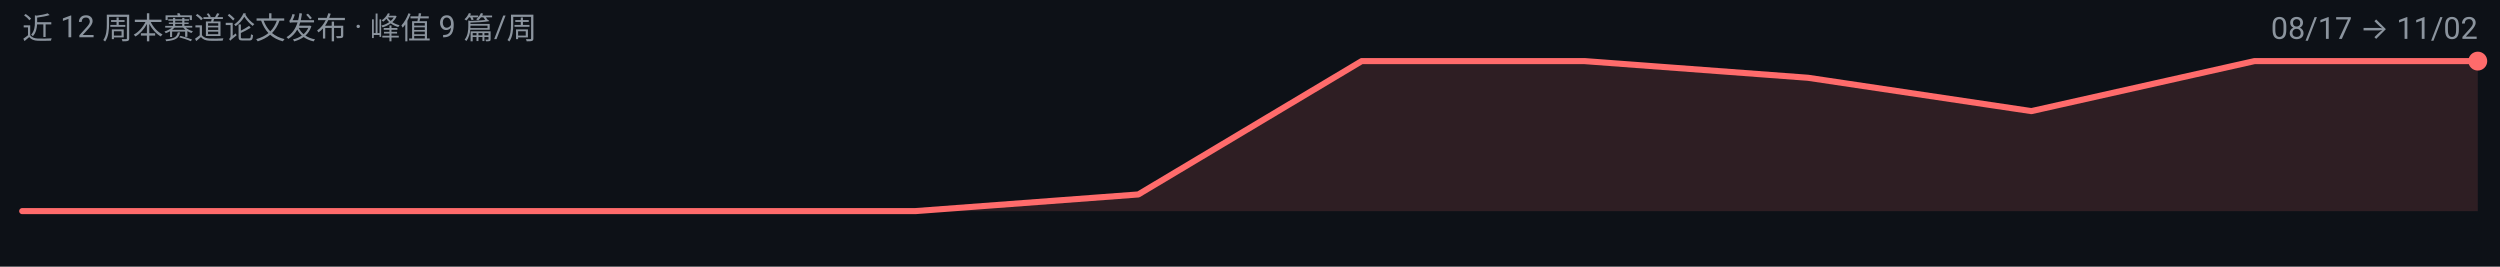
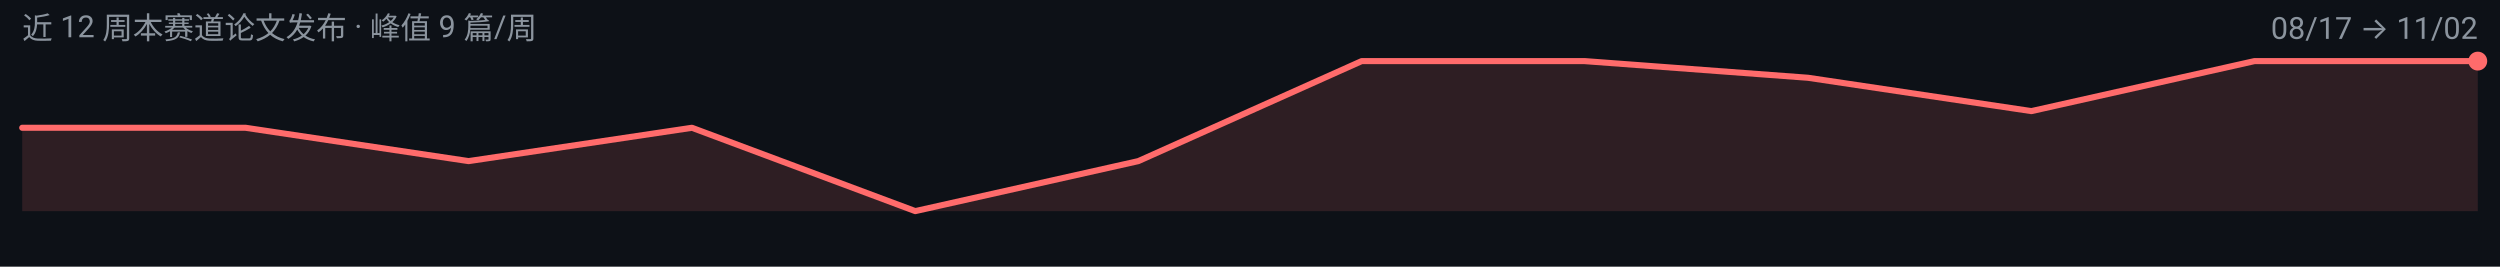
<svg xmlns="http://www.w3.org/2000/svg" width="900" height="96" viewBox="0 0 900 96" role="img" aria-label="unified-ug 周度趋势">
  <rect width="900" height="96" fill="#0D1117" />
  <g font-family="-apple-system, BlinkMacSystemFont, 'Segoe UI', 'Noto Sans SC', 'PingFang SC', 'Microsoft YaHei', Roboto, sans-serif">
-     <path d="M 8.0,76.0 L 8.0,76.0 L 88.4,76.0 L 168.7,76.0 L 249.1,76.0 L 329.5,76.0 L 409.8,70.0 L 490.2,22.0 L 570.5,22.0 L 650.9,28.0 L 731.3,40.0 L 811.6,22.0 L 892.0,22.0 L 892.0,76.0 Z" fill="#FF6B6B" fill-opacity="0.14" />
-     <path d="M 8.0,76.0 L 88.4,76.0 L 168.7,76.0 L 249.1,76.0 L 329.5,76.0 L 409.8,70.0 L 490.2,22.0 L 570.5,22.0 L 650.9,28.0 L 731.3,40.0 L 811.6,22.0 L 892.0,22.0" fill="none" stroke="#FF6B6B" stroke-width="2.2" stroke-linejoin="round" stroke-linecap="round" />
+     <path d="M 8.0,76.0 L 8.0,46.0 L 88.4,46.0 L 168.7,58.0 L 249.1,46.0 L 329.5,76.0 L 409.8,58.0 L 490.2,22.0 L 570.5,22.0 L 650.9,28.0 L 731.3,40.0 L 811.6,22.0 L 892.0,22.0 L 892.0,76.0 Z" fill="#FF6B6B" fill-opacity="0.14" />
+     <path d="M 8.0,46.0 L 88.4,46.0 L 168.7,58.0 L 249.1,46.0 L 329.5,76.0 L 409.8,58.0 L 490.2,22.0 L 570.5,22.0 L 650.9,28.0 L 731.3,40.0 L 811.6,22.0 L 892.0,22.0" fill="none" stroke="#FF6B6B" stroke-width="2.2" stroke-linejoin="round" stroke-linecap="round" />
    <circle cx="892.0" cy="22.0" r="3.4" fill="#FF6B6B" />
    <text x="8" y="14" font-size="11" fill="#8B949E">近 12 周本赛道论文发布 · 峰值 9 篇/周</text>
    <text x="892" y="14" font-size="11" text-anchor="end" fill="#8B949E">08/17 → 11/02</text>
  </g>
</svg>
